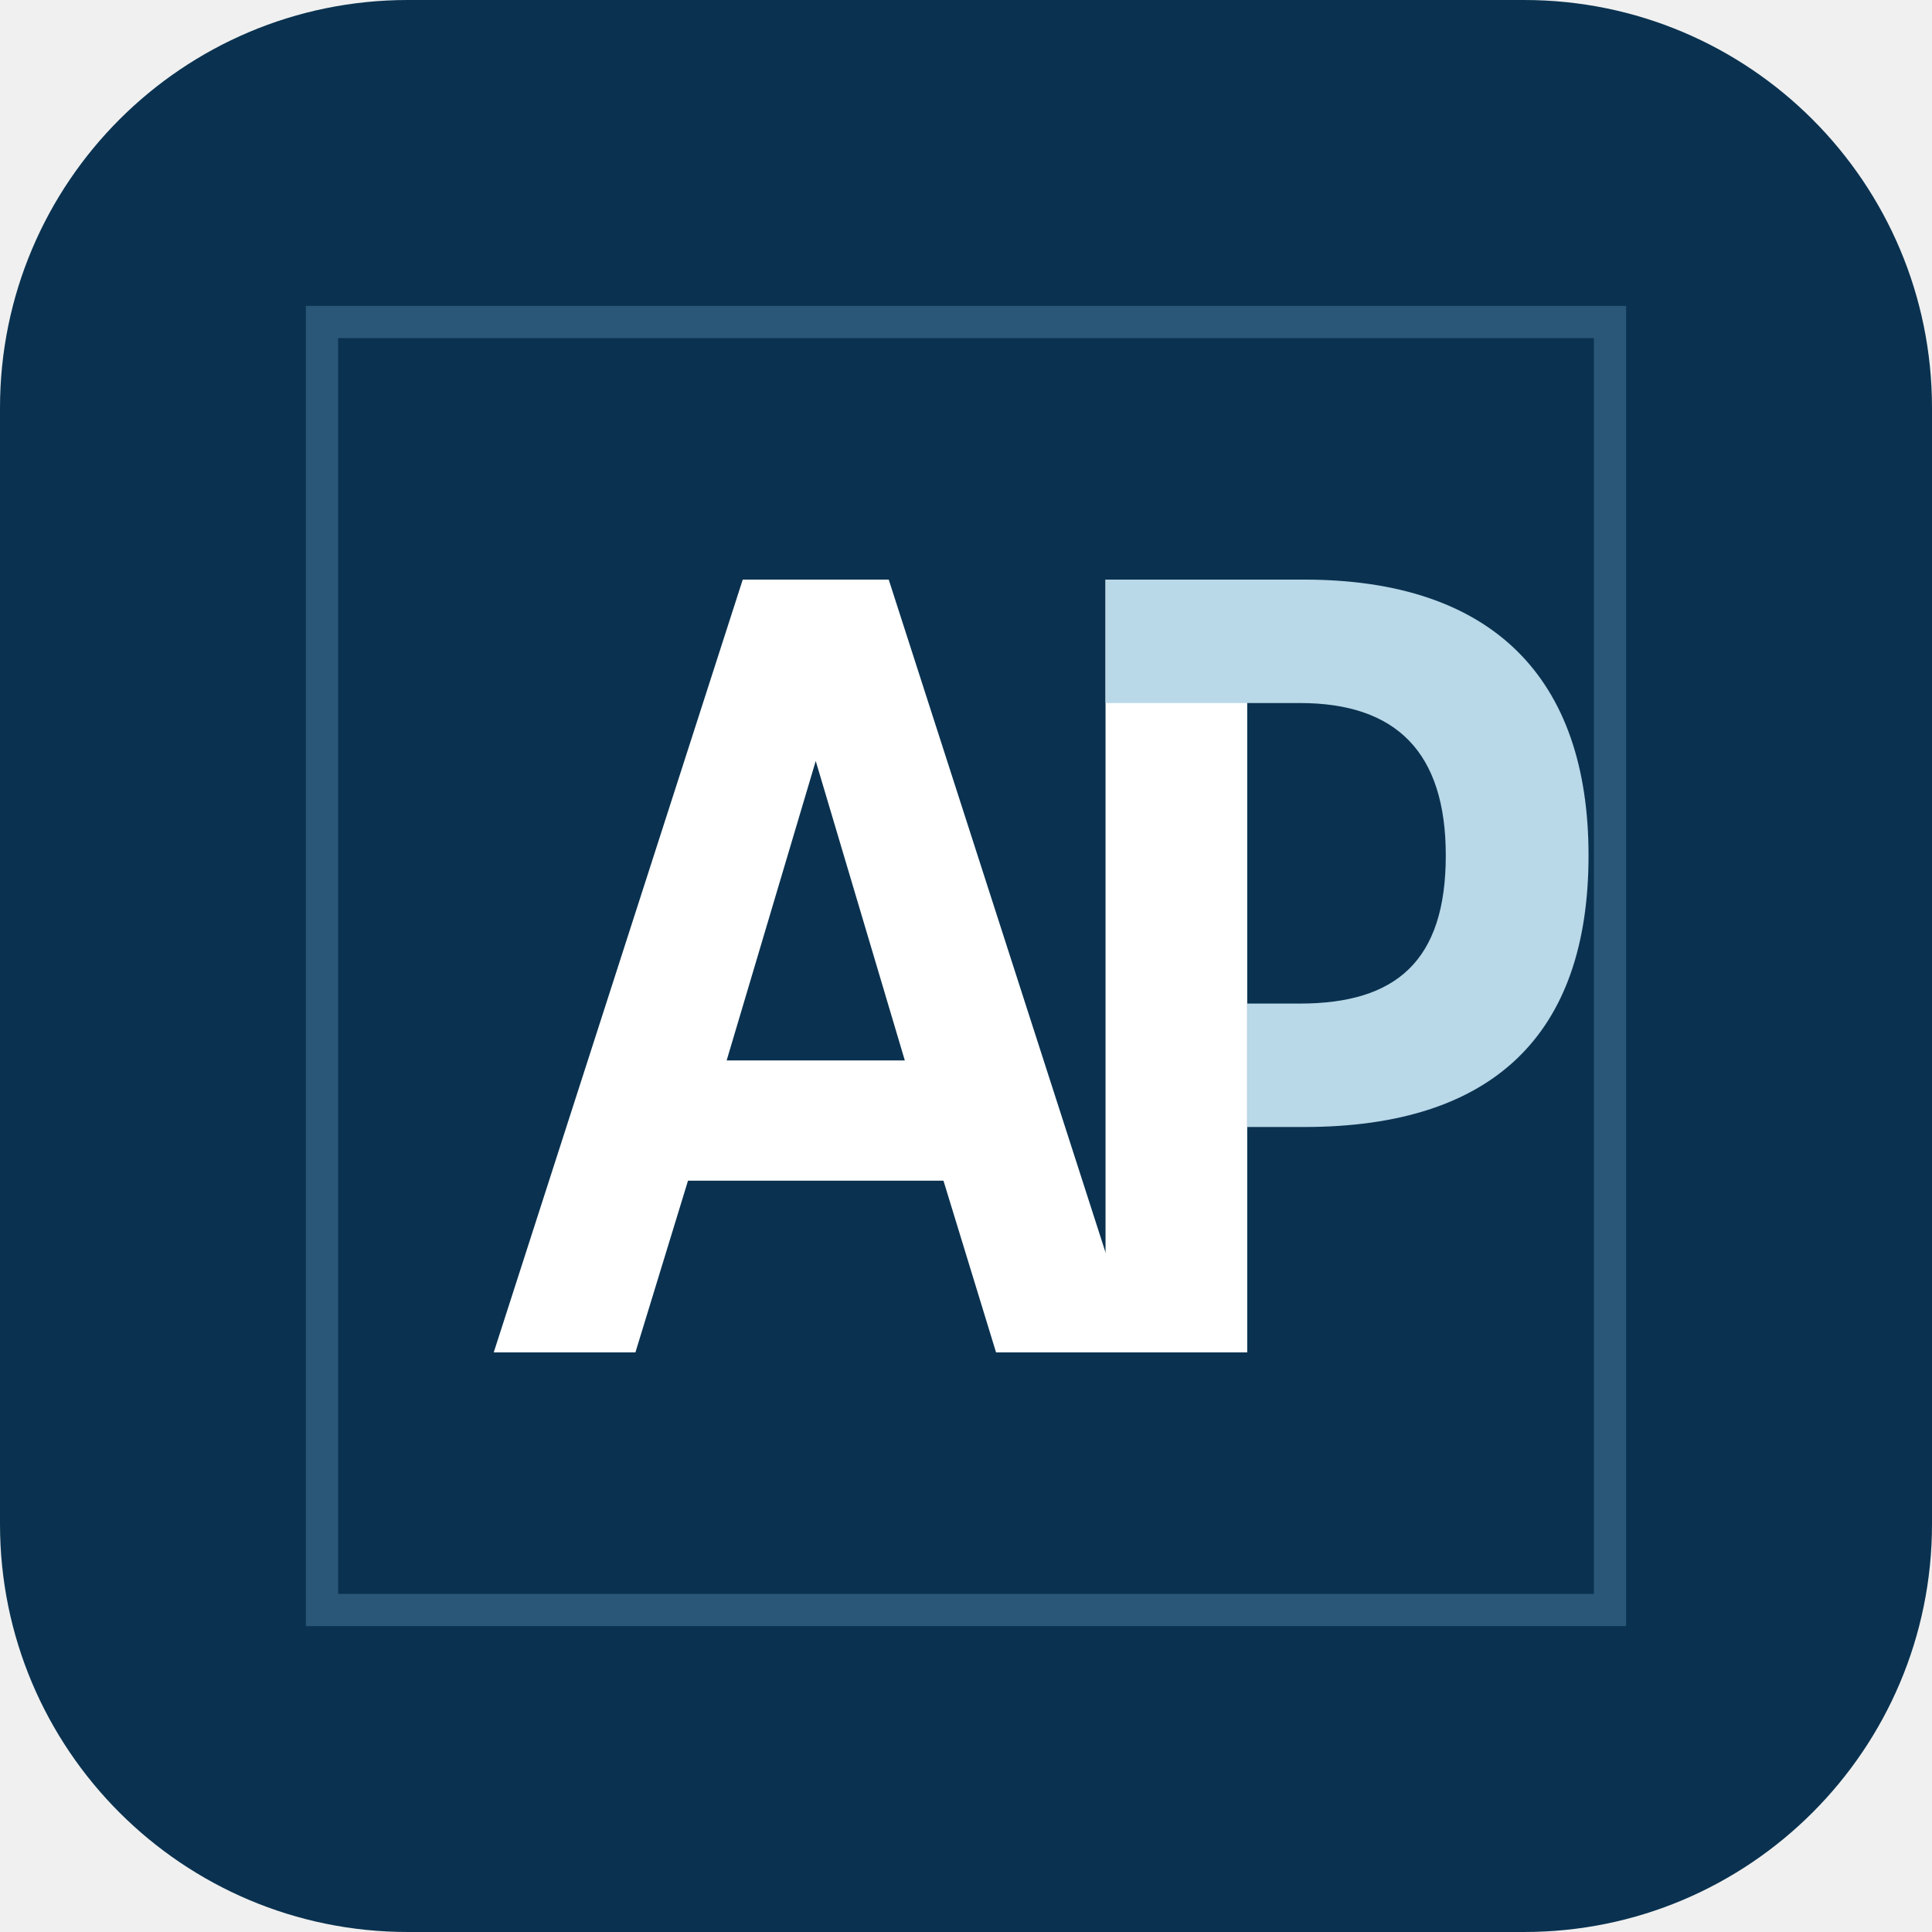
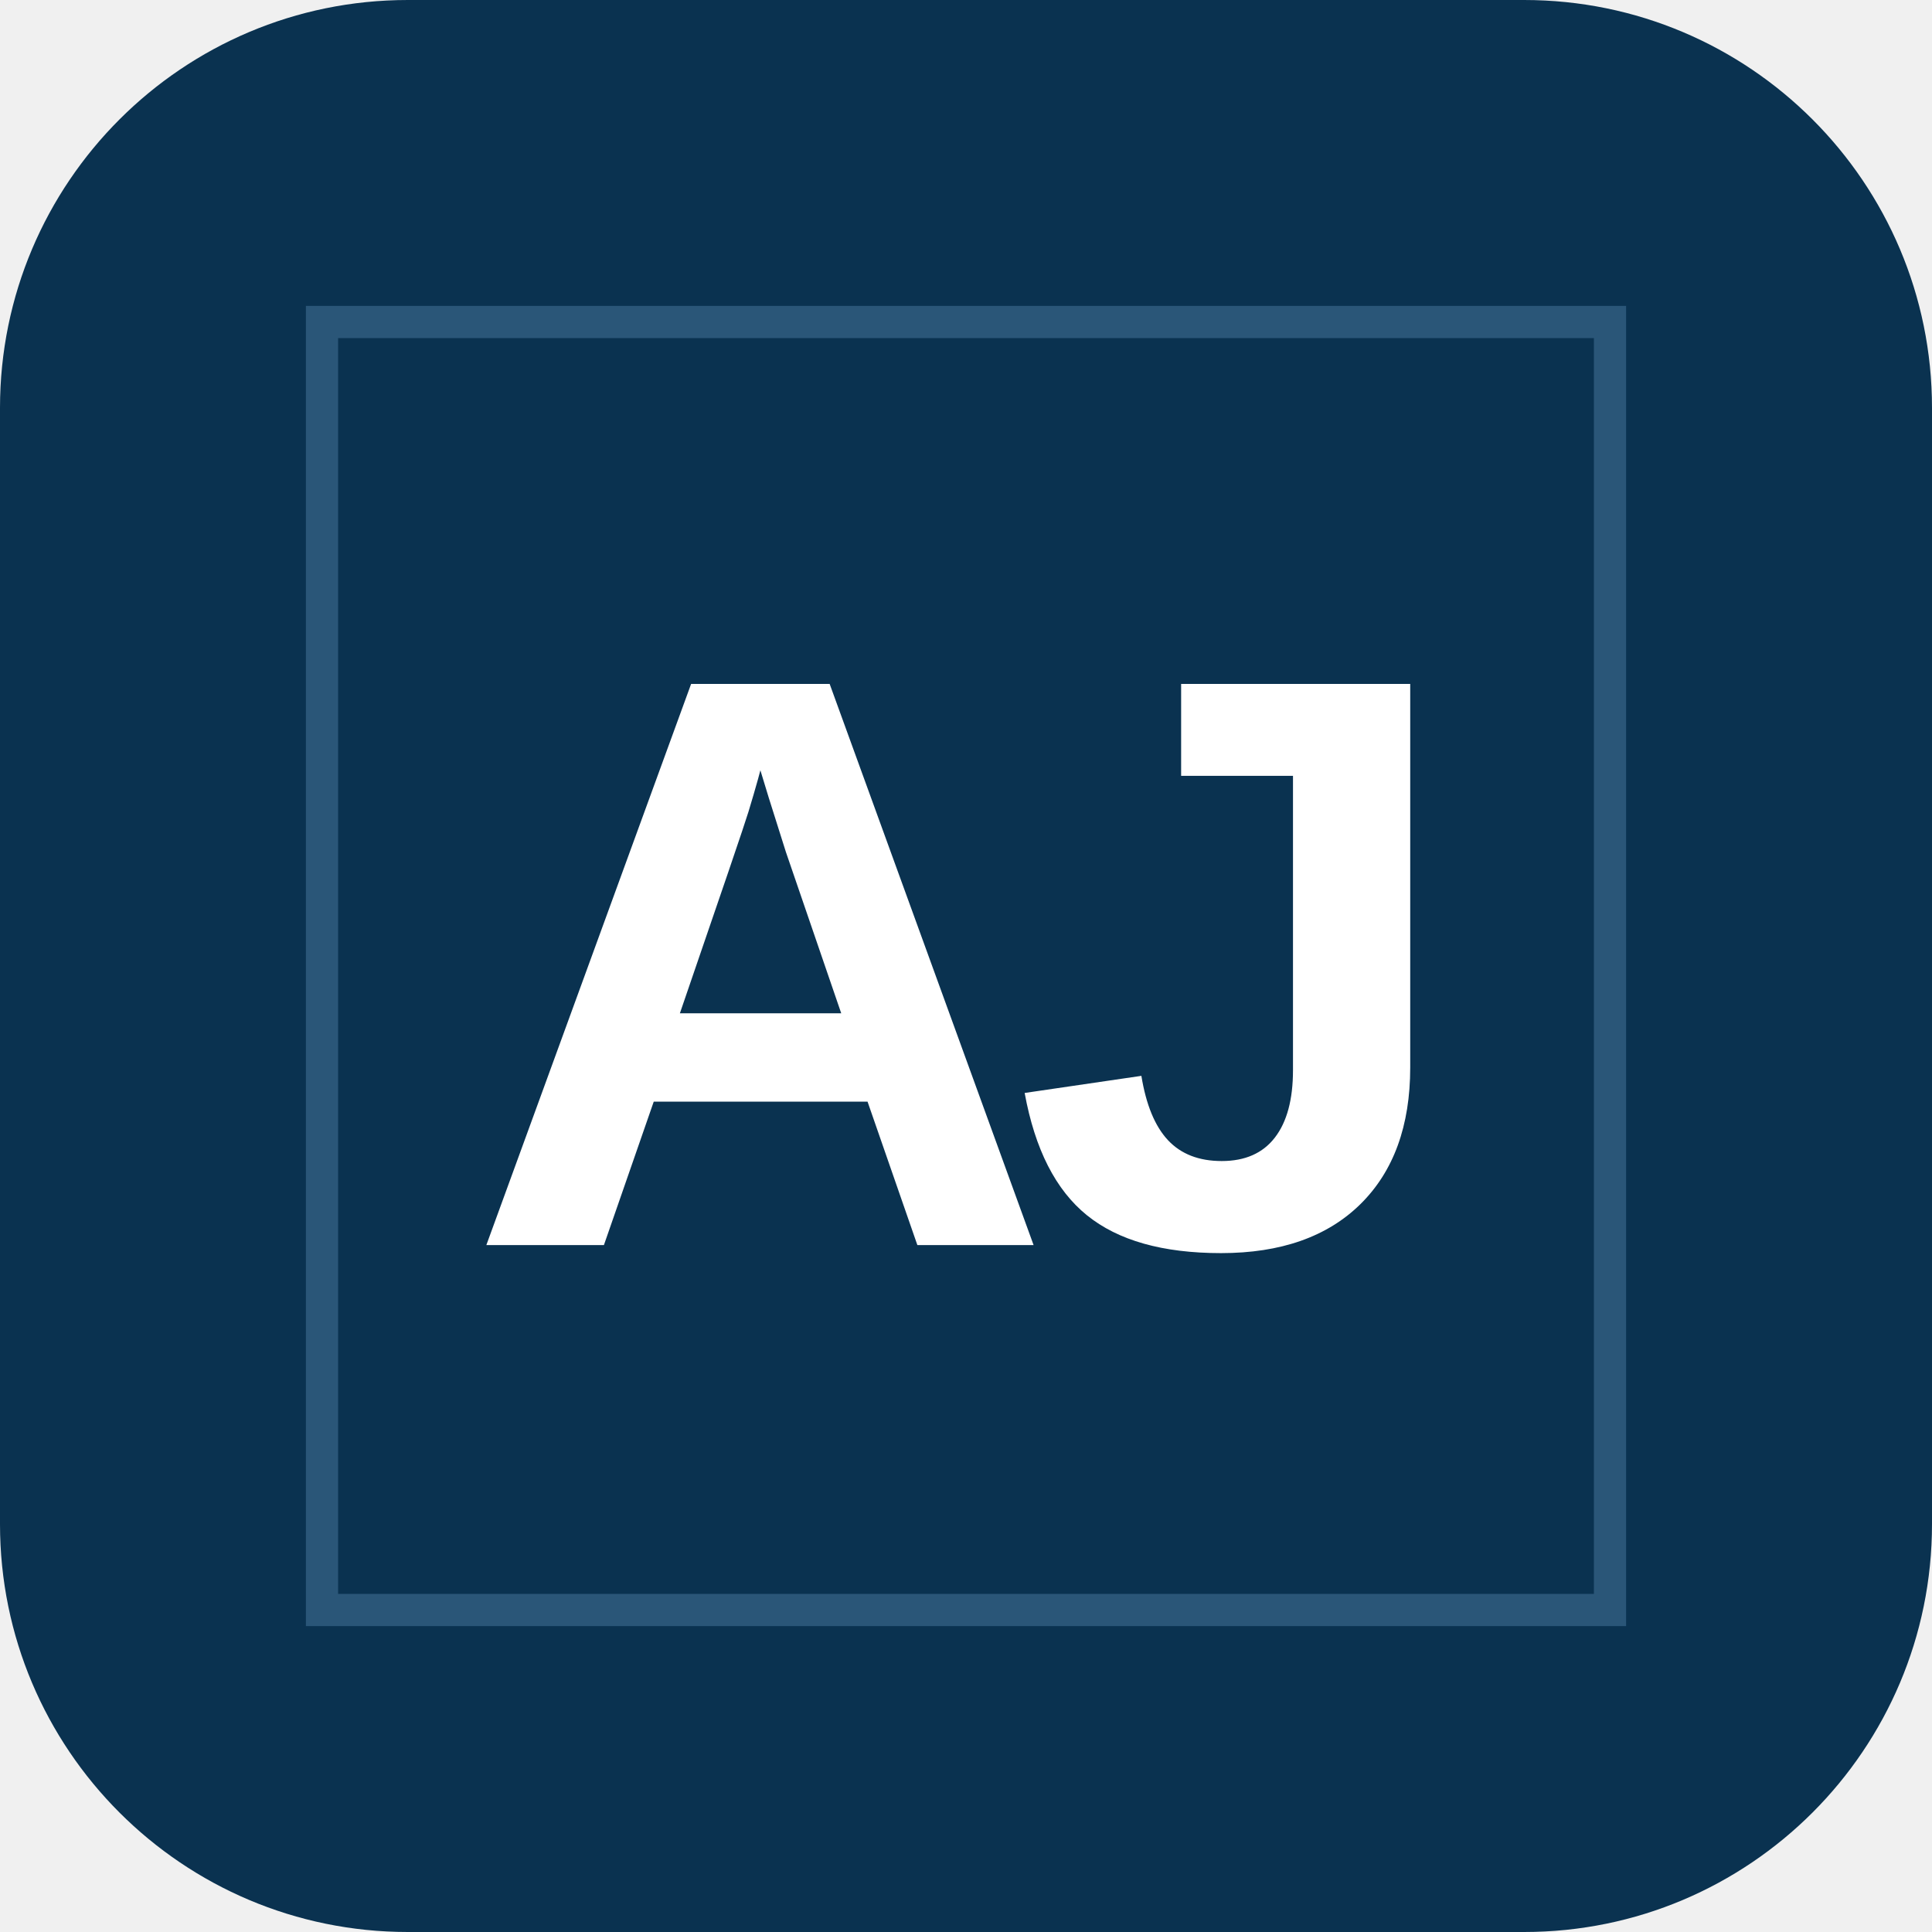
<svg xmlns="http://www.w3.org/2000/svg" width="180" height="180" viewBox="0 0 180 180" fill="none">
  <rect width="180" height="180" rx="38" fill="#0A3250" />
  <path d="M30 30H150V150H30V30Z" stroke="#6DA4CC" stroke-opacity=".32" stroke-width="3" />
-   <path d="M46 126L69.2 54H82.8L106 126H92.8L87.9 110H64.1L59.2 126H46ZM67.7 98.8H84.3L76 70.9L67.7 98.8Z" fill="white" />
-   <path d="M103 126V54H116.2V126H103Z" fill="white" />
-   <path d="M103 54H121.5C139.1 54 148 63.2 148 79.7C148 96.4 139.1 105 121.5 105H116.2V93.5H121.1C130.1 93.5 134.7 89.5 134.7 79.7C134.7 70.1 130.1 65.5 121.1 65.5H103V54Z" fill="#B9D8E8" />
+   <text x="90" y="116" text-anchor="middle" fill="white" font-family="Arial, Helvetica, sans-serif" font-size="76" font-weight="800" letter-spacing="-4">AJ</text>
</svg>
